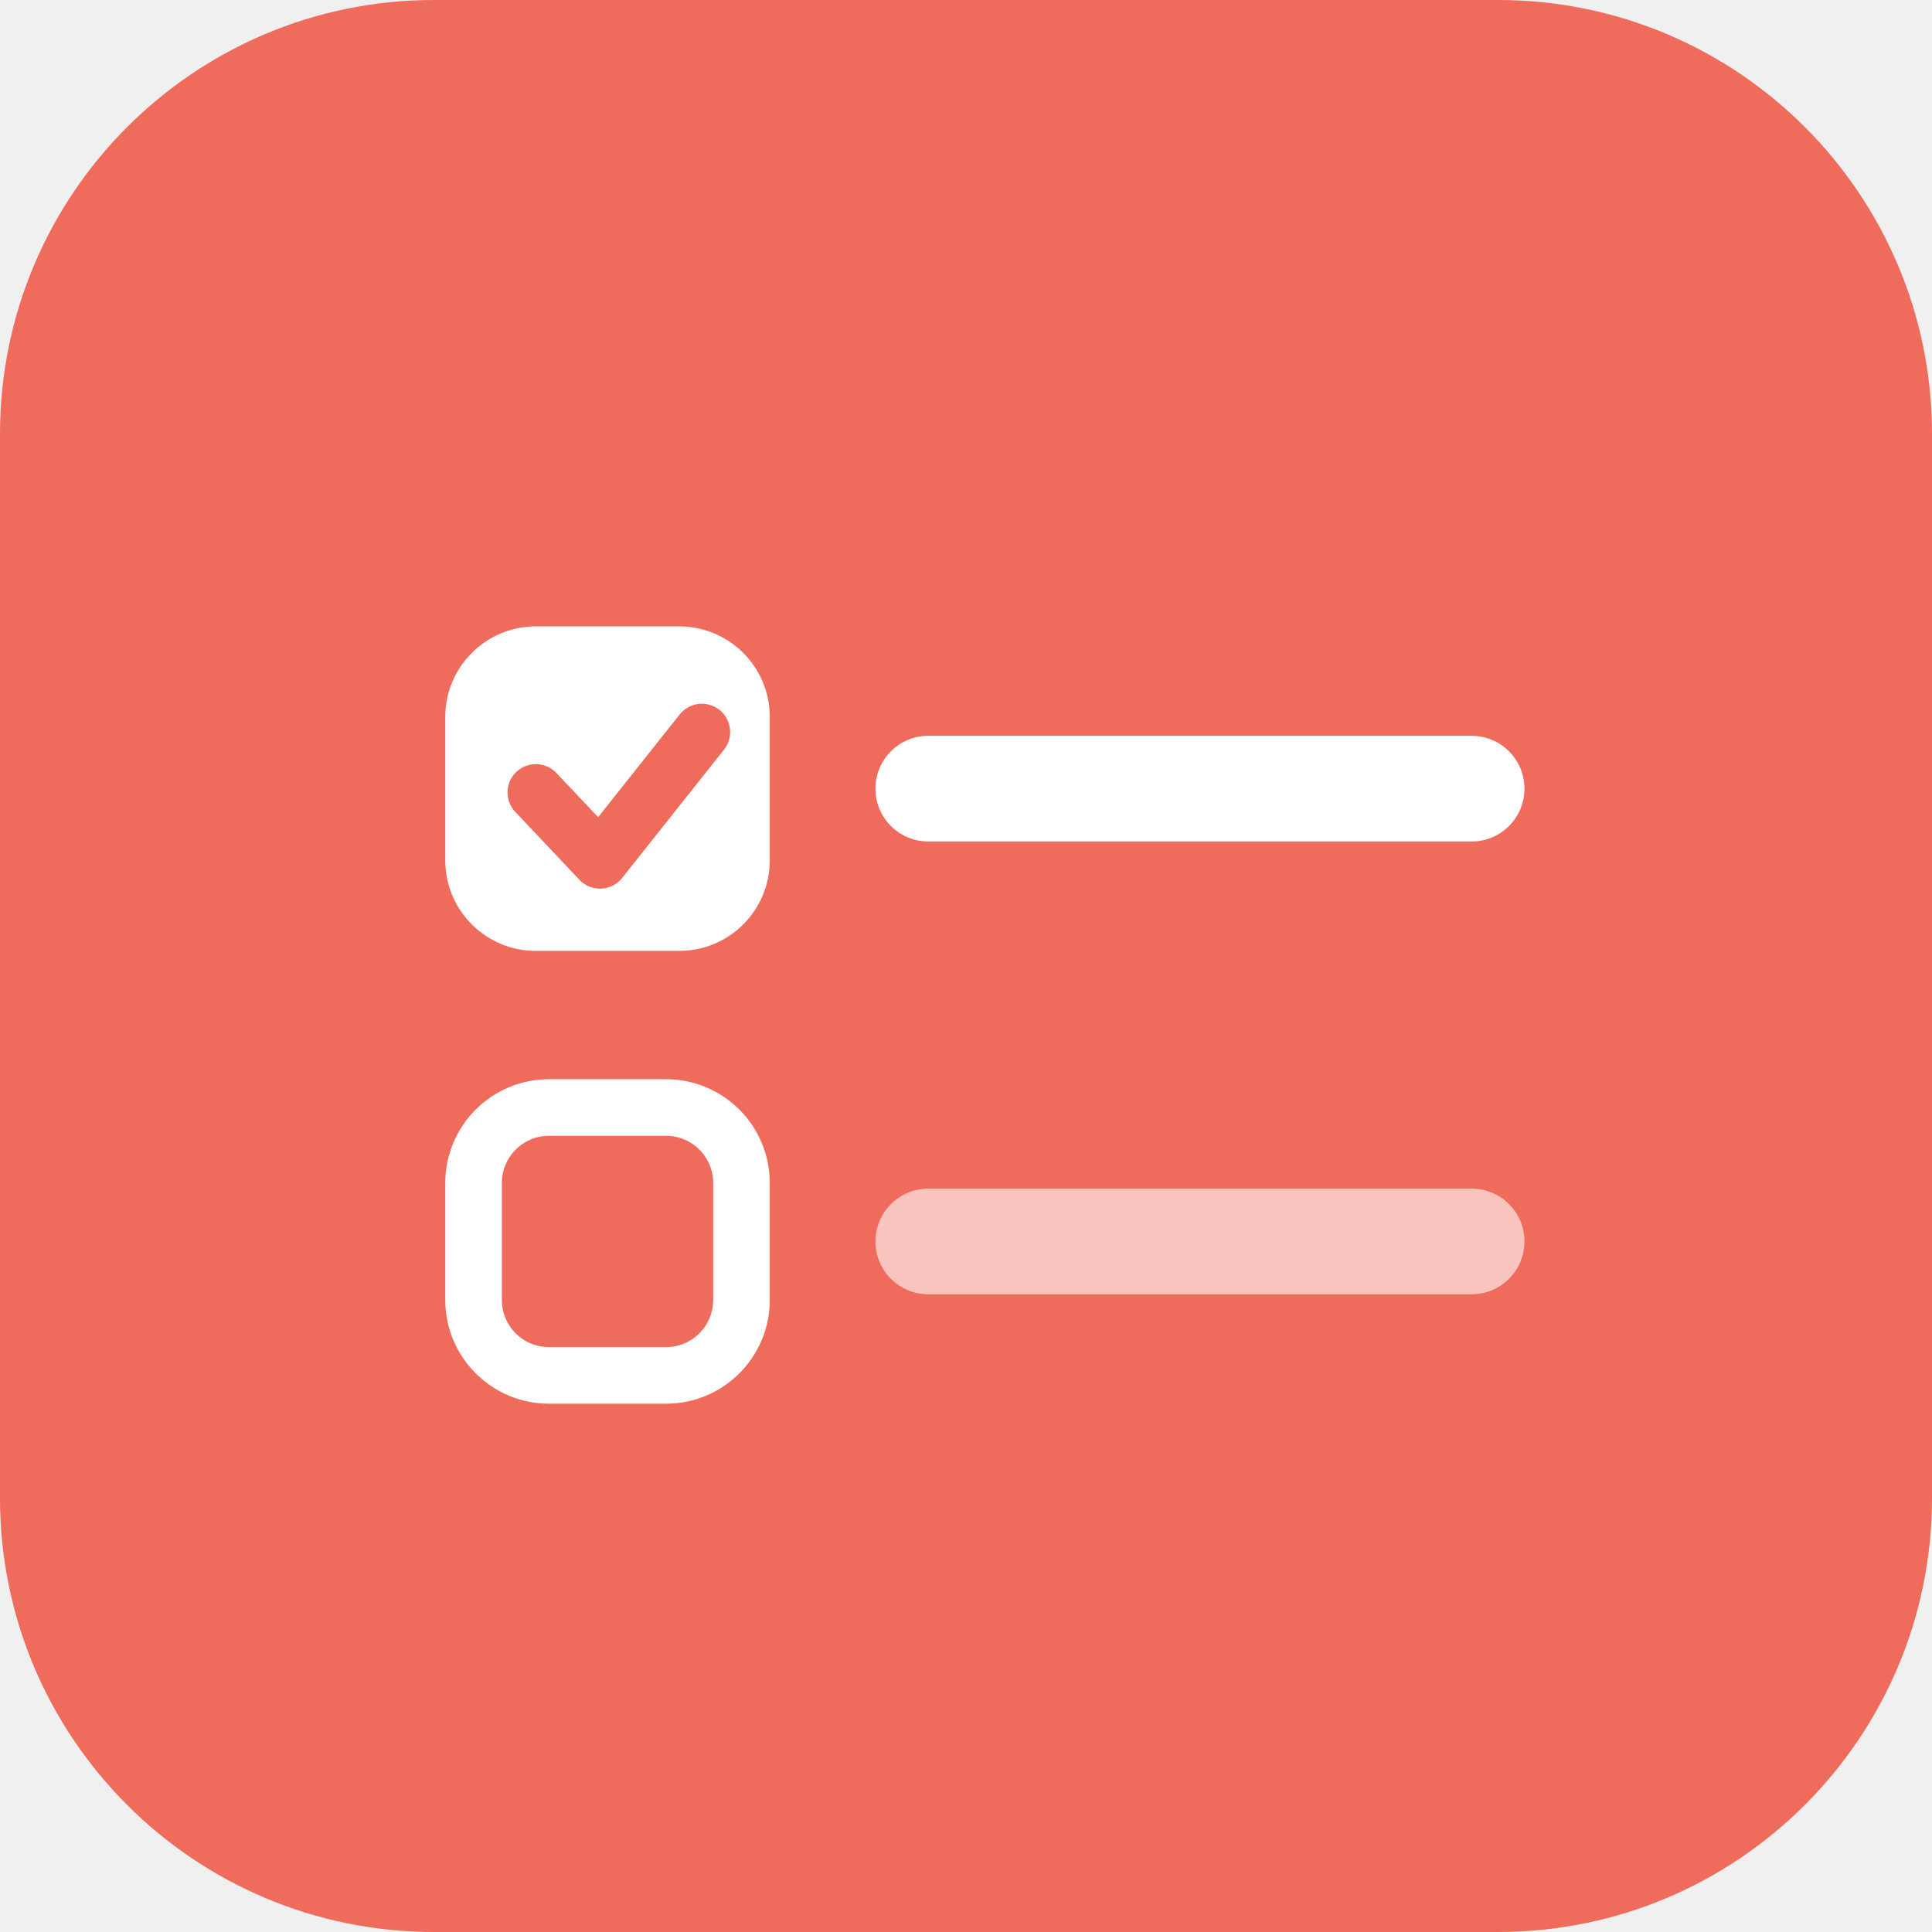
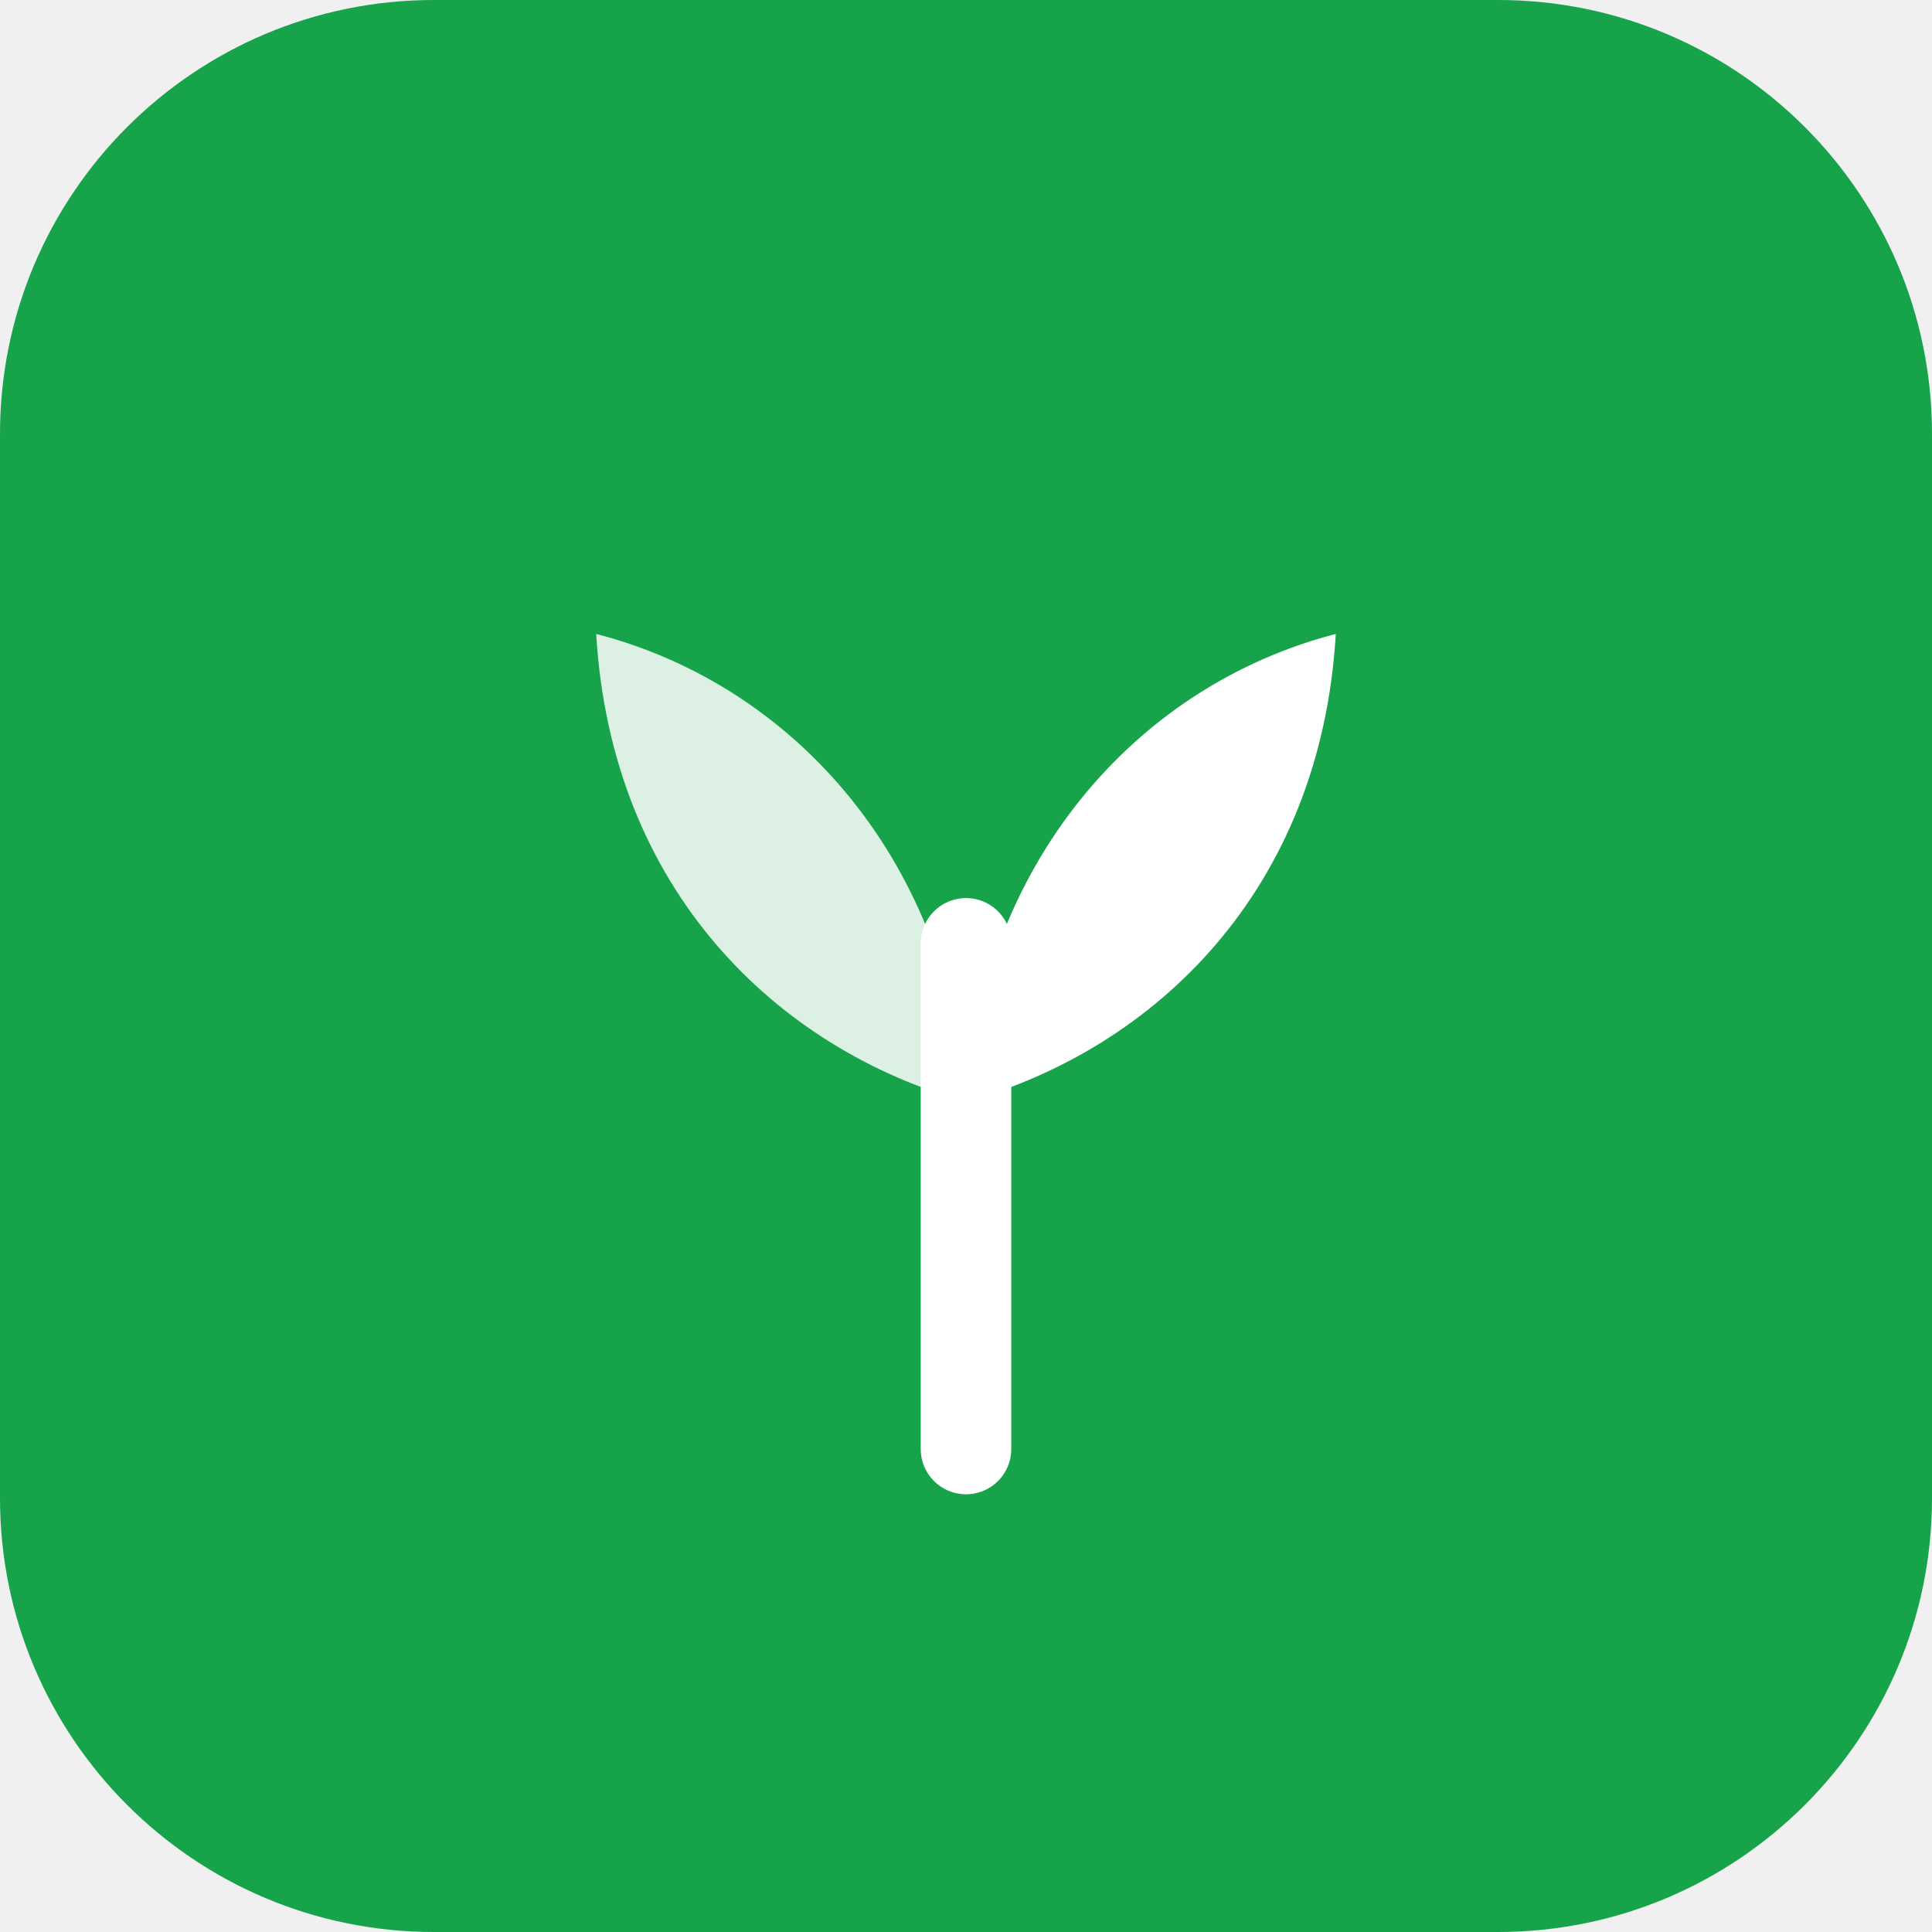
<svg xmlns="http://www.w3.org/2000/svg" width="512" height="512" viewBox="0 0 512 512" fill="none">
-   <rect width="512" height="512" rx="115" fill="#ef6b5b" />
-   <rect x="118" y="166" width="86" height="86" rx="24" fill="#ffffff" />
-   <path d="M142 210 l17 18 l27 -34" stroke="#ef6b5b" stroke-width="15" stroke-linecap="round" stroke-linejoin="round" fill="none" />
-   <rect x="232" y="195" width="172" height="28" rx="14" fill="#ffffff" />
-   <rect x="125.5" y="293.5" width="71" height="71" rx="20" stroke="#ffffff" stroke-width="15" />
-   <rect x="232" y="315" width="172" height="28" rx="14" fill="#ffffff" fill-opacity="0.6" />
+   <rect width="512" height="512" rx="115" fill="#16a34a" />
+   <path d="M256 384 L256 250" stroke="#ffffff" stroke-width="24" stroke-linecap="round" />
+   <path d="M256 292 C 306 278 350 236 354 168 C 300 182 260 230 256 292 Z" fill="#ffffff" />
+   <path d="M256 292 C 206 278 162 236 158 168 C 212 182 252 230 256 292 Z" fill="#ffffff" fill-opacity="0.85" />
</svg>
